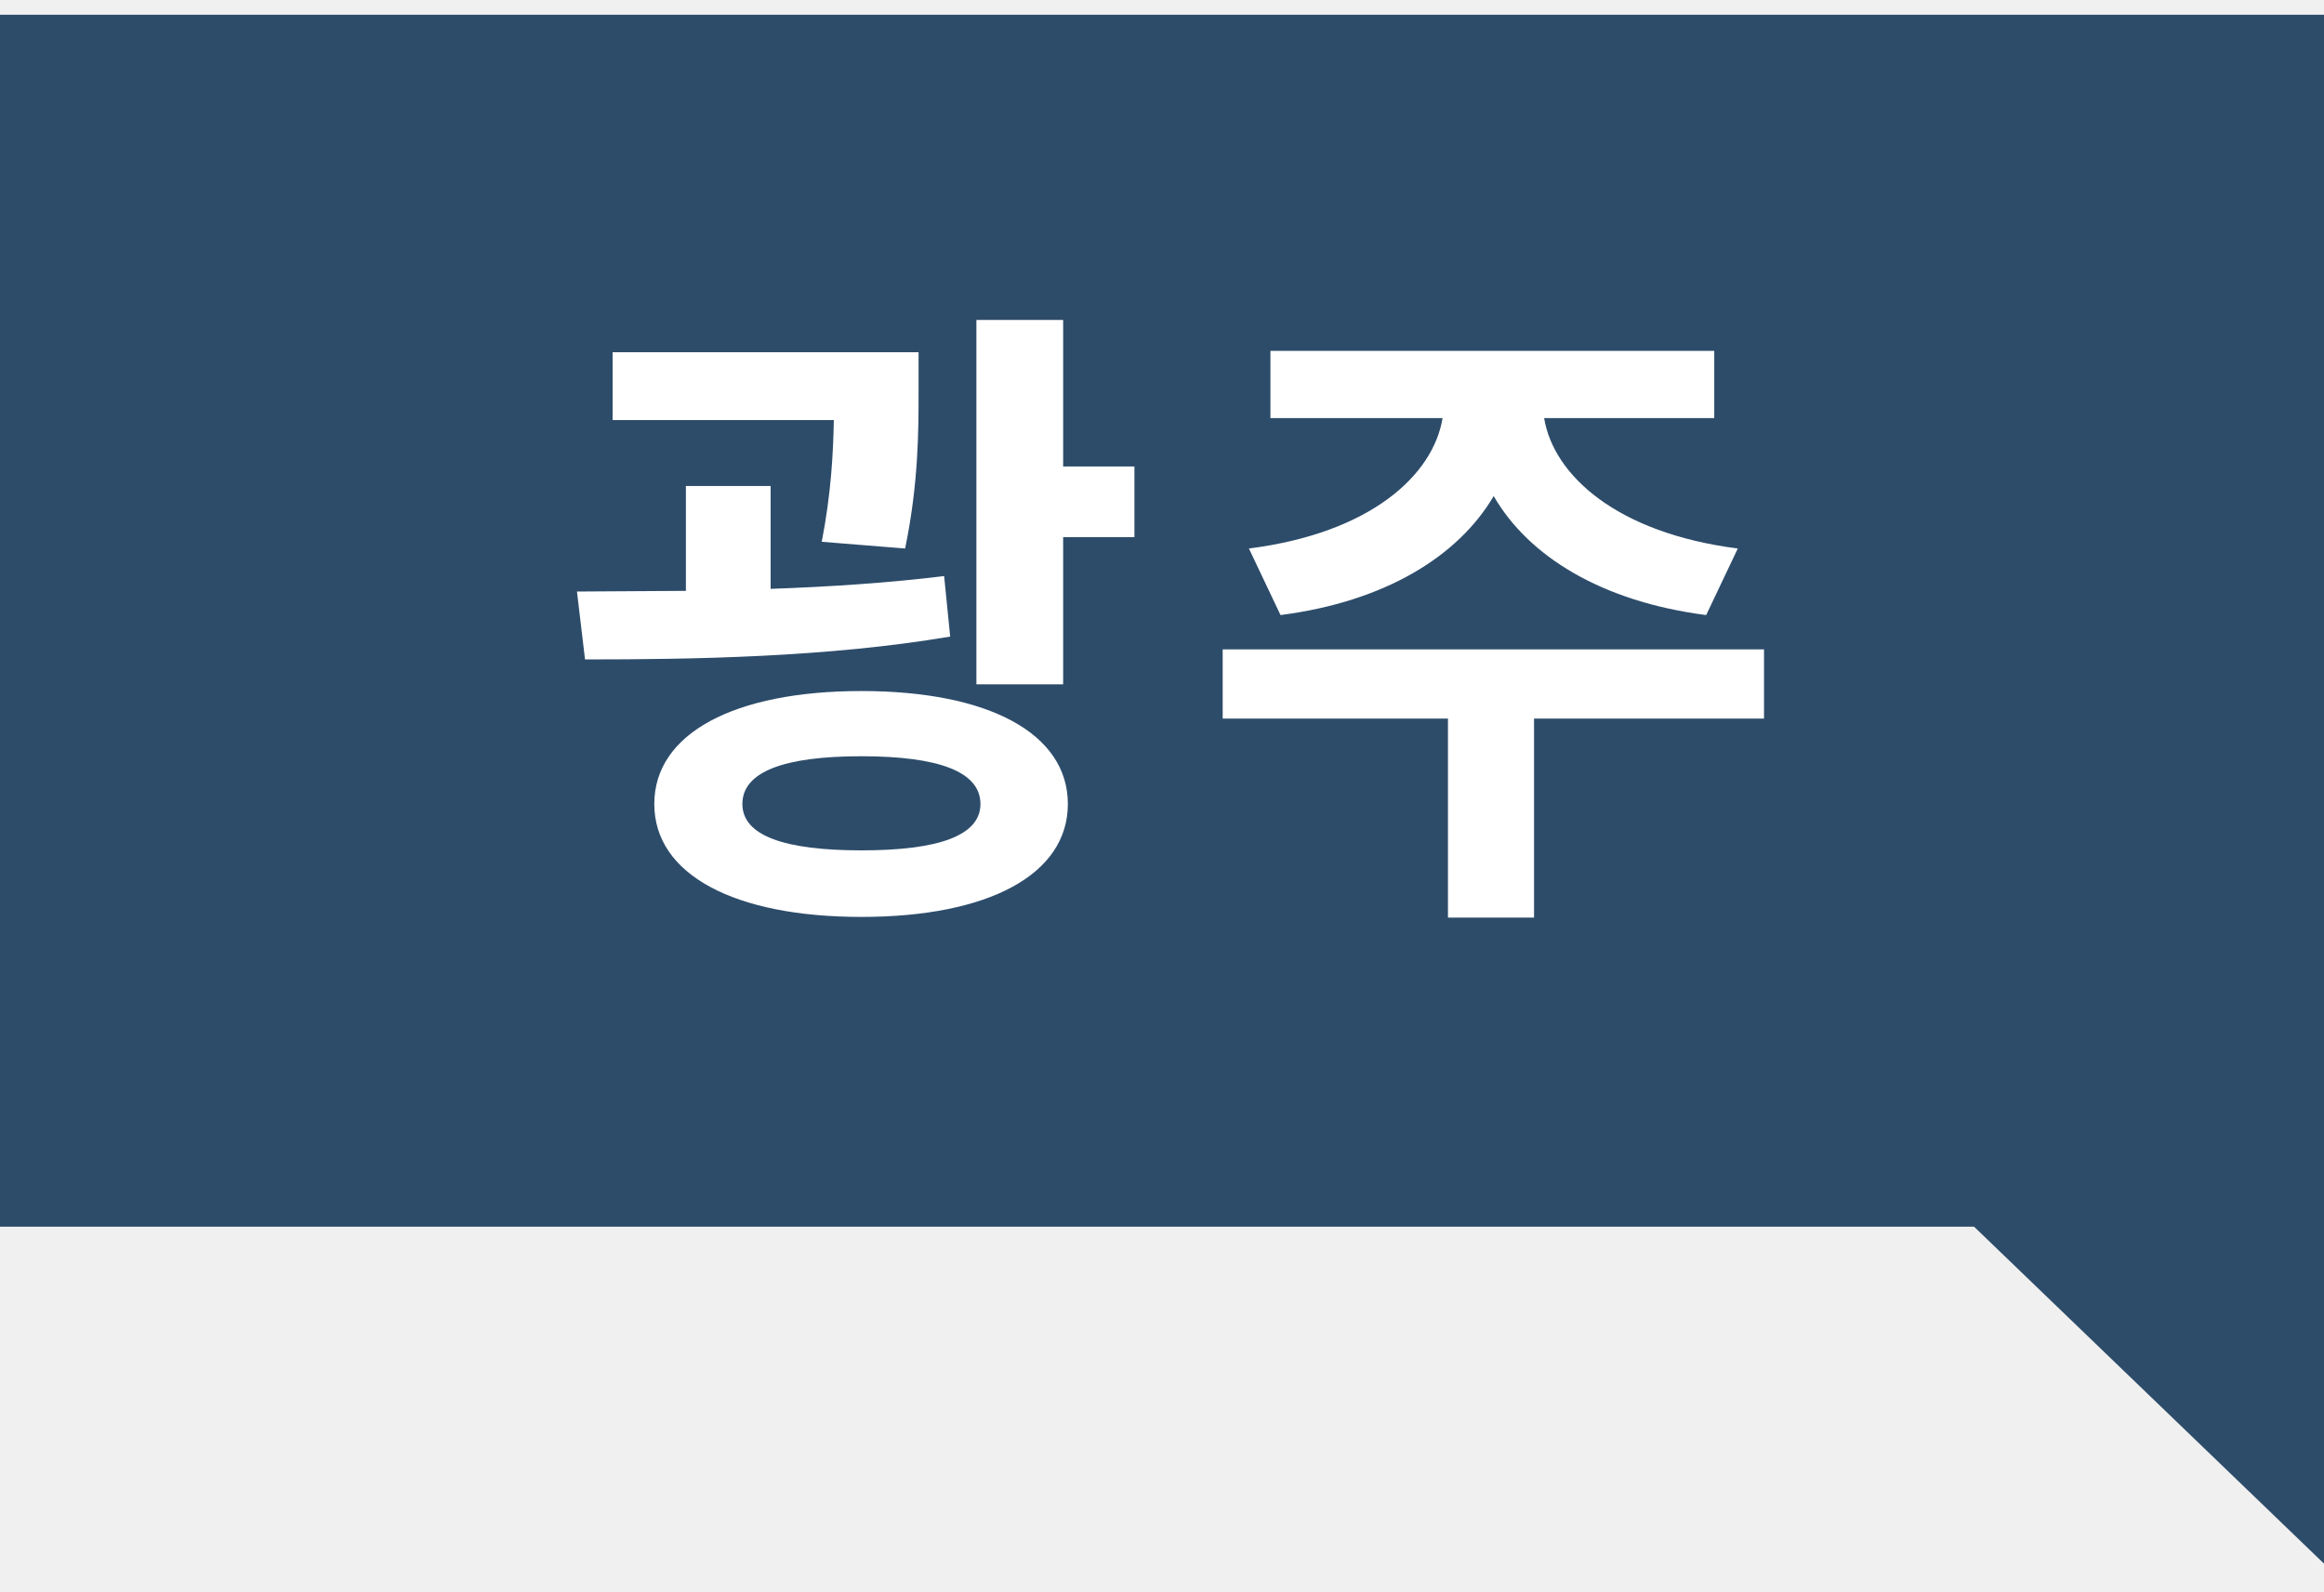
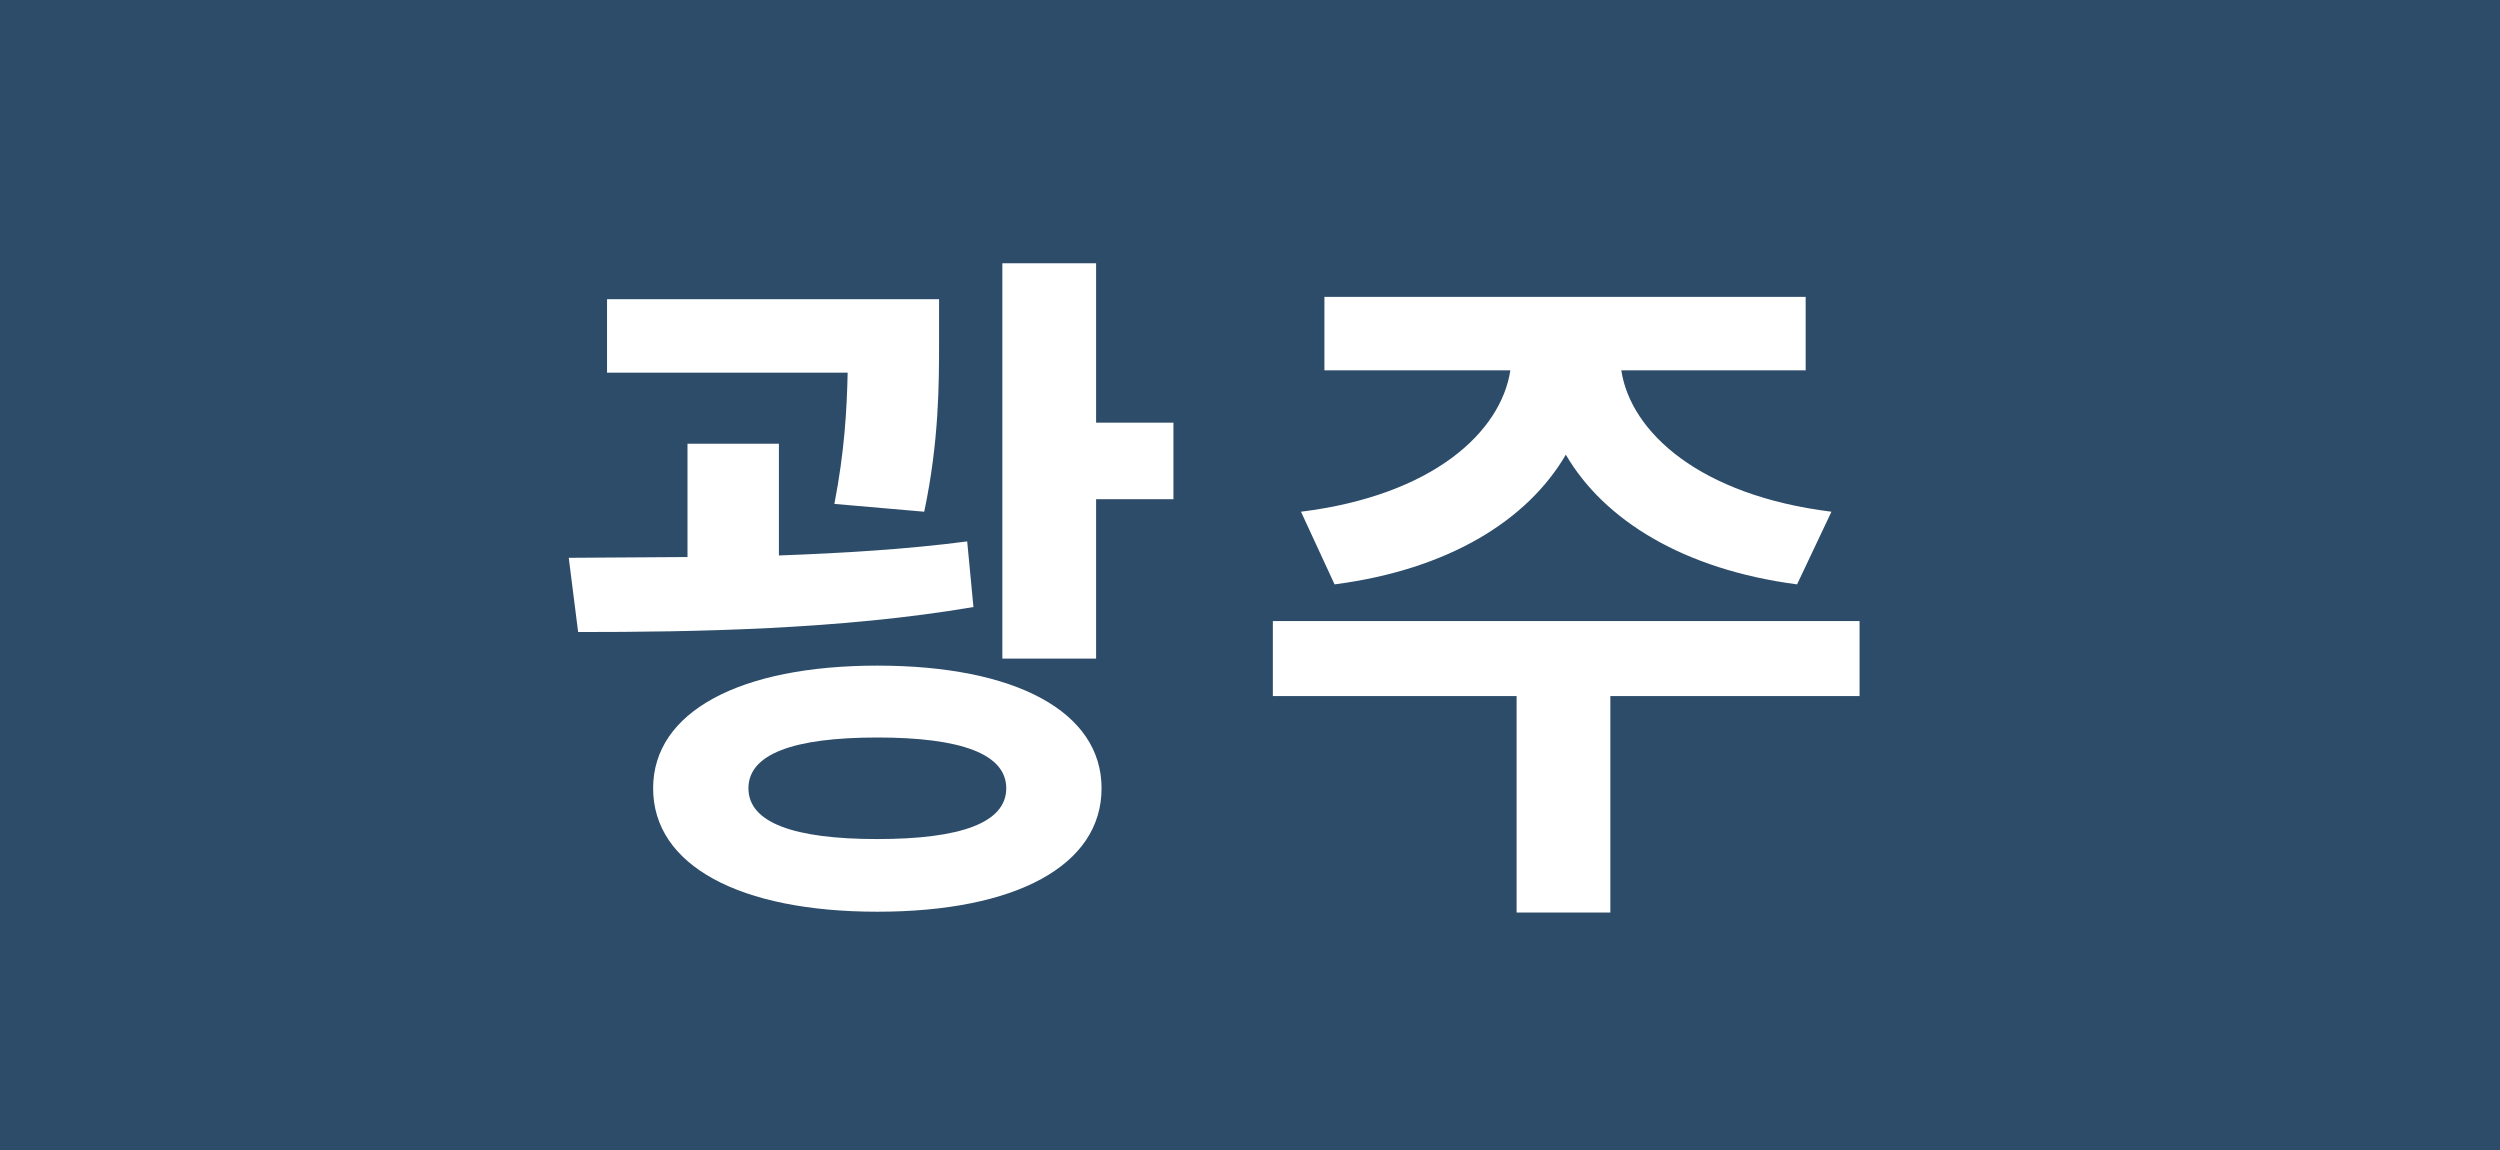
- <svg xmlns="http://www.w3.org/2000/svg" width="54" height="37" viewBox="0 0 54 37">
+ <svg xmlns="http://www.w3.org/2000/svg" width="50" height="23" viewBox="0 0 50 23">
  <g fill="none" fill-rule="evenodd">
    <g>
      <g>
-         <path fill="#2D4C6A" stroke="#2D4C6A" stroke-width="2" d="M1 1v26.168h45.272L53 33.648V1H1z" transform="translate(-642 -1152) translate(642 1152.342)" />
-         <text fill="#FFF" font-family="NotoSansCJKkr-Bold, Noto Sans CJK KR" font-size="15" font-weight="bold" letter-spacing="1" transform="translate(-642 -1152) translate(642 1152.342)">
-           <tspan x="13" y="19.658">광주</tspan>
+         <path fill="#2D4C6A" stroke="#2D4C6A" stroke-width="2" d="M1 1v21h48V1H1z" transform="translate(-76 -914) translate(76 914)" />
+         <text fill="#FFF" font-family="NotoSansCJKkr-Bold, Noto Sans CJK KR" font-size="14" font-weight="bold" letter-spacing="1" transform="translate(-76 -914) translate(76 914)">
+           <tspan x="11" y="17">광주</tspan>
        </text>
      </g>
    </g>
  </g>
</svg>
